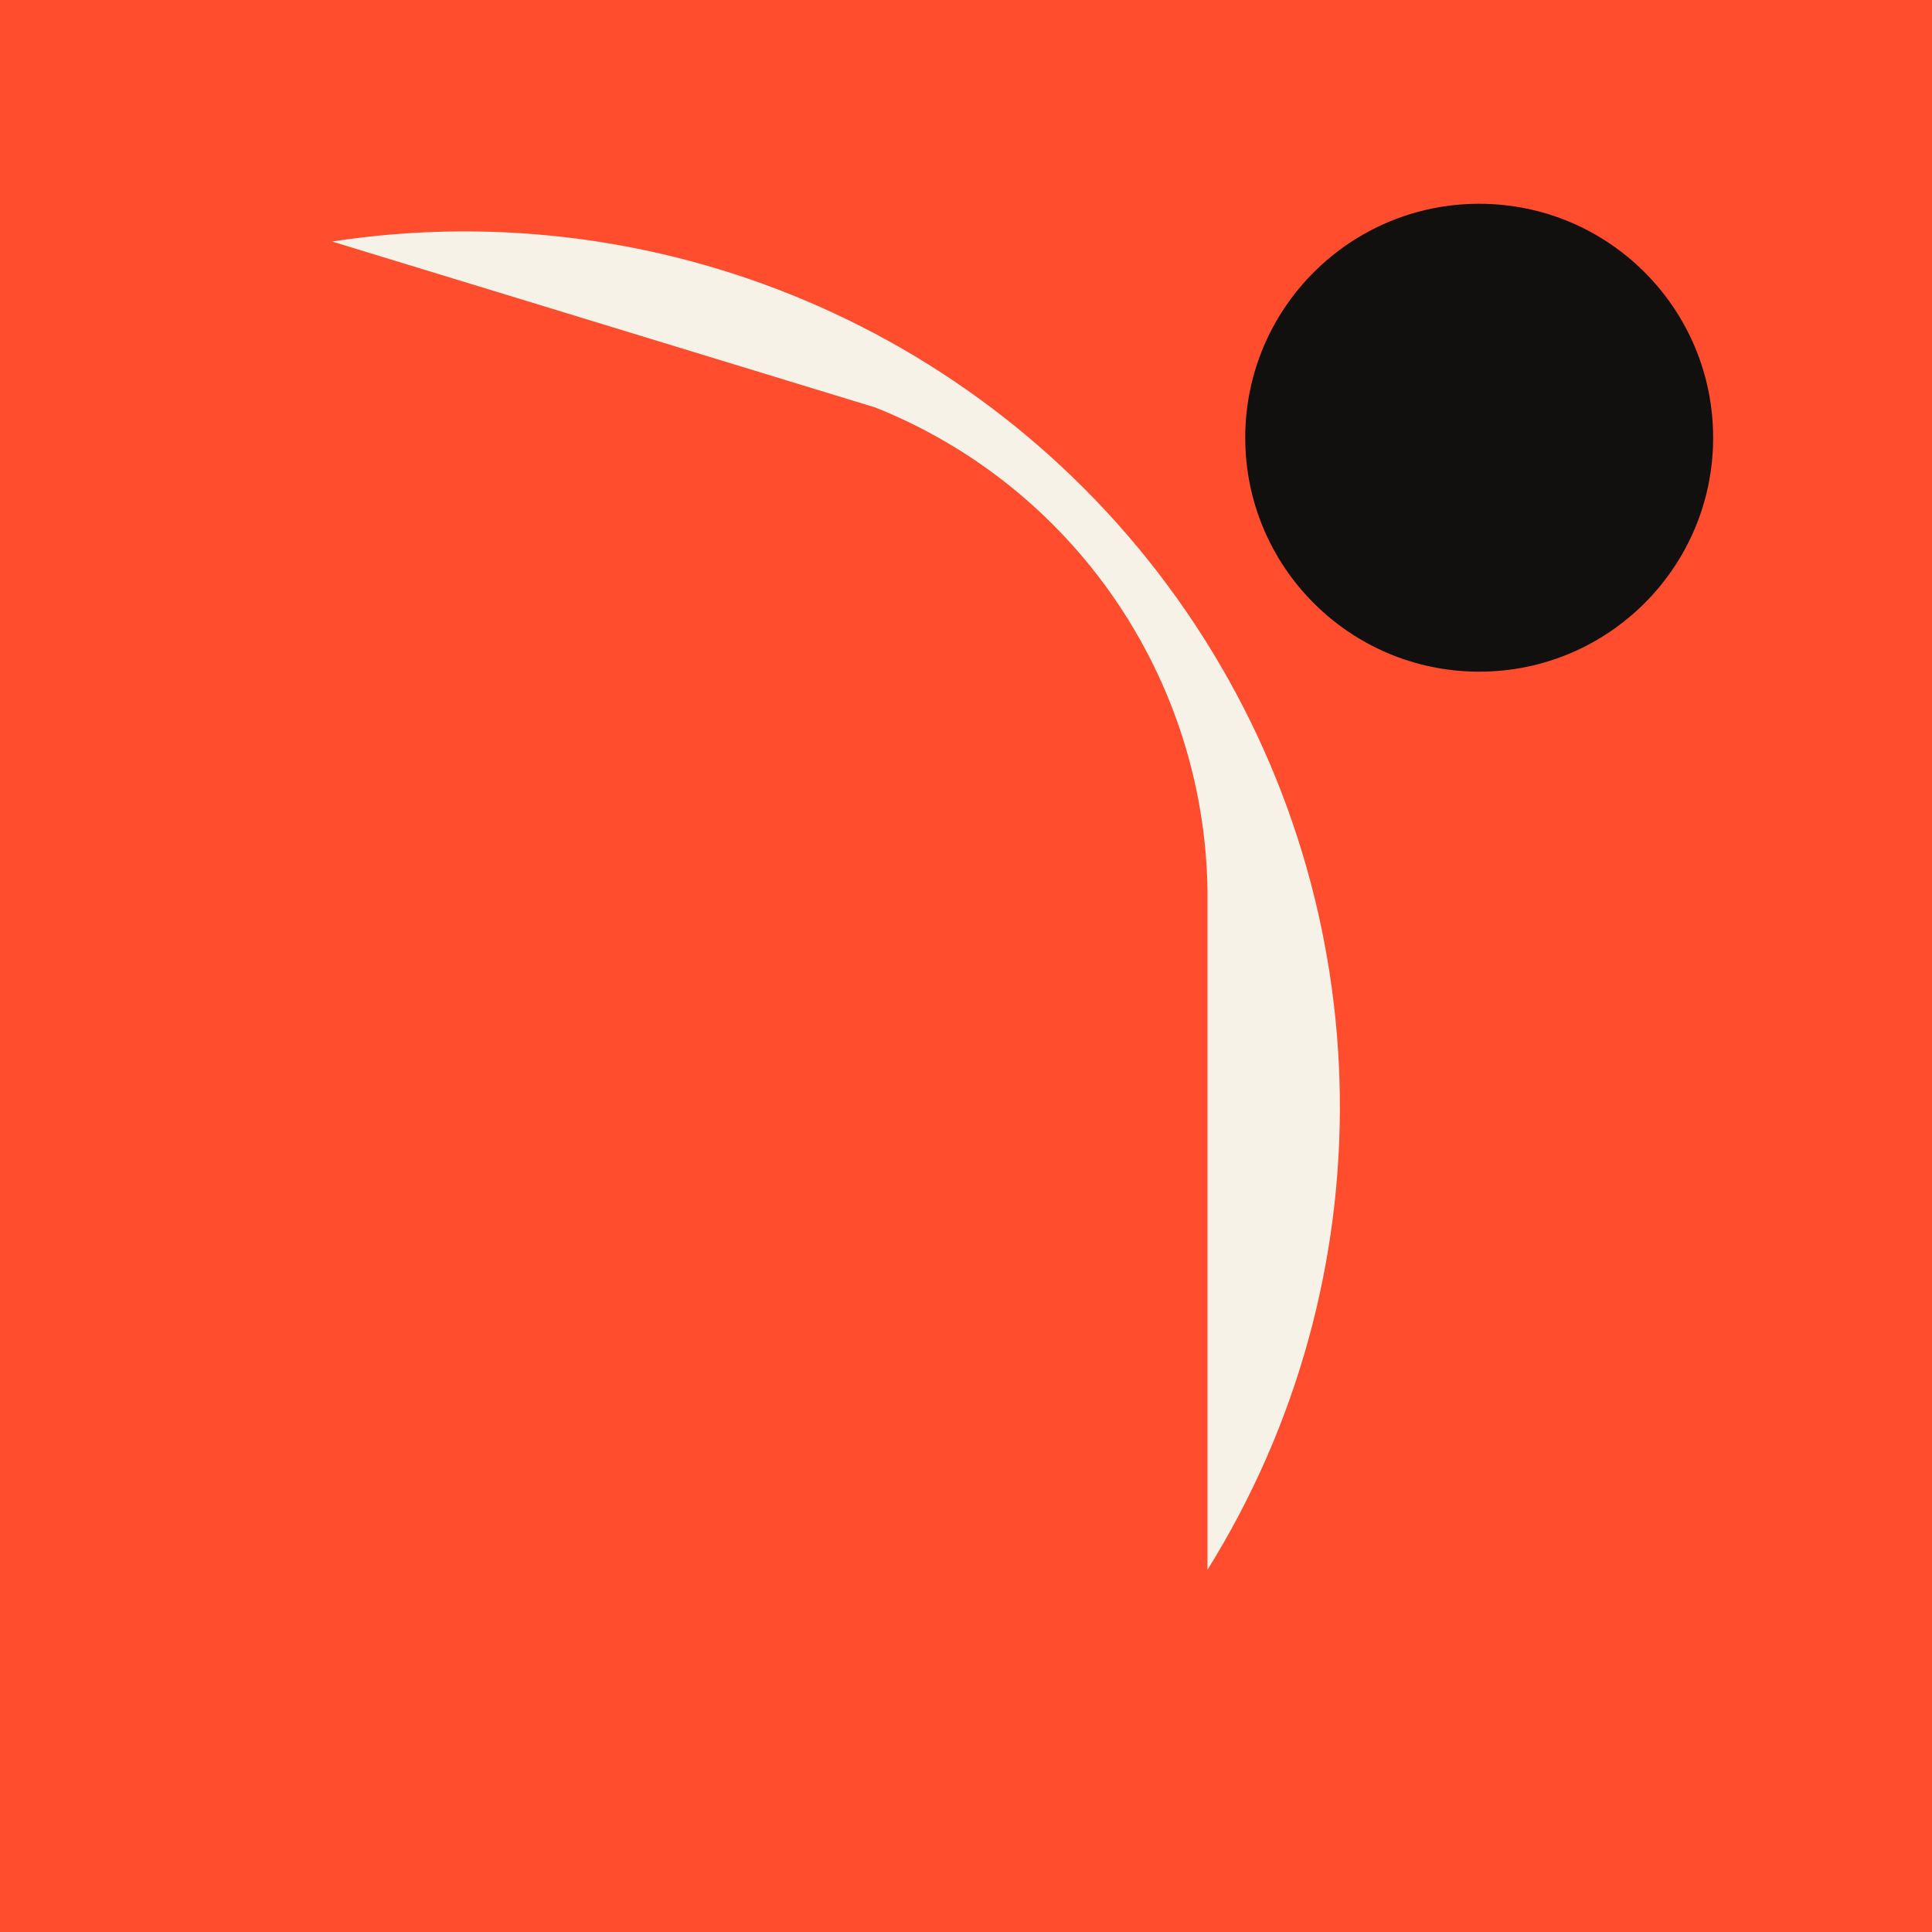
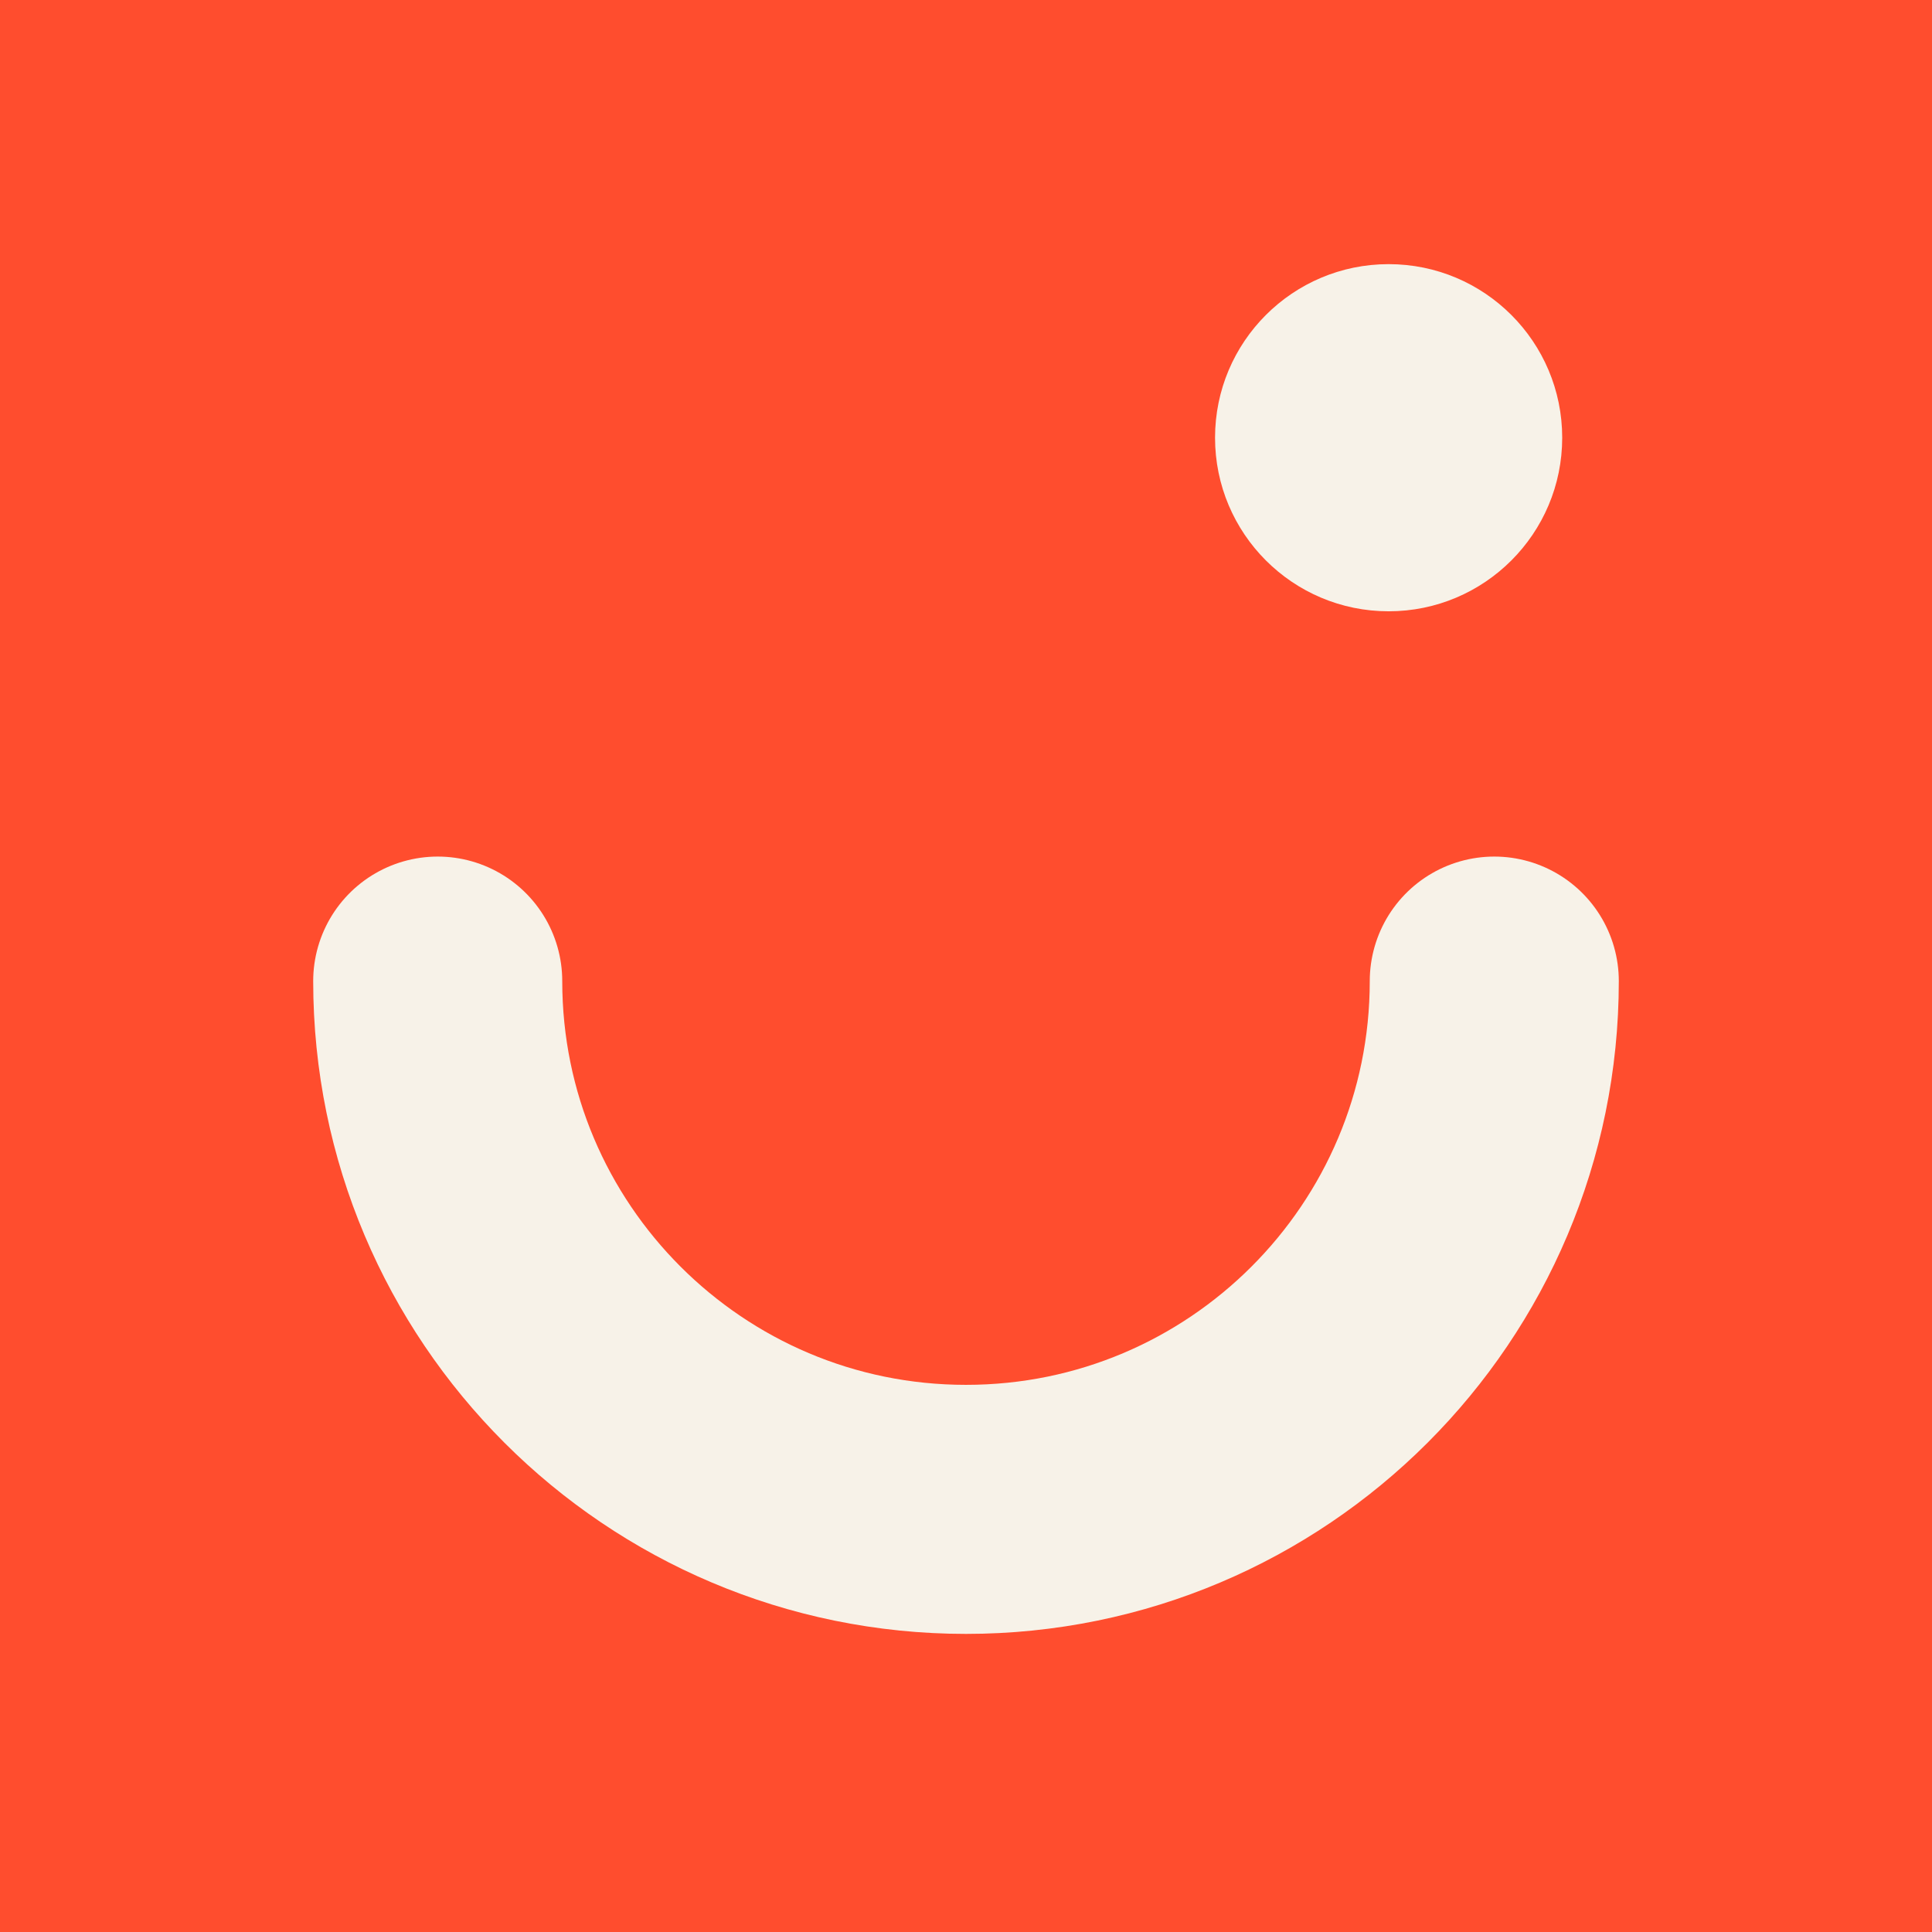
<svg xmlns="http://www.w3.org/2000/svg" viewBox="0 0 512 512">
  <rect width="512" height="512" fill="#FF4D2E" />
-   <path d="M88 64 A232 232 0 0 1 320 416 L320 236 A140 140 0 0 0 232 108 Z" fill="#F7F2E8" />
-   <circle cx="392" cy="116" r="62" fill="#12100E" />
+   <path d="M116 260 A 140 140 0 0 0 396 260" stroke="#F7F2E8" stroke-width="66" stroke-linecap="round" fill="none" />
+   <circle cx="368" cy="116" r="46" fill="#F7F2E8" />
</svg>
